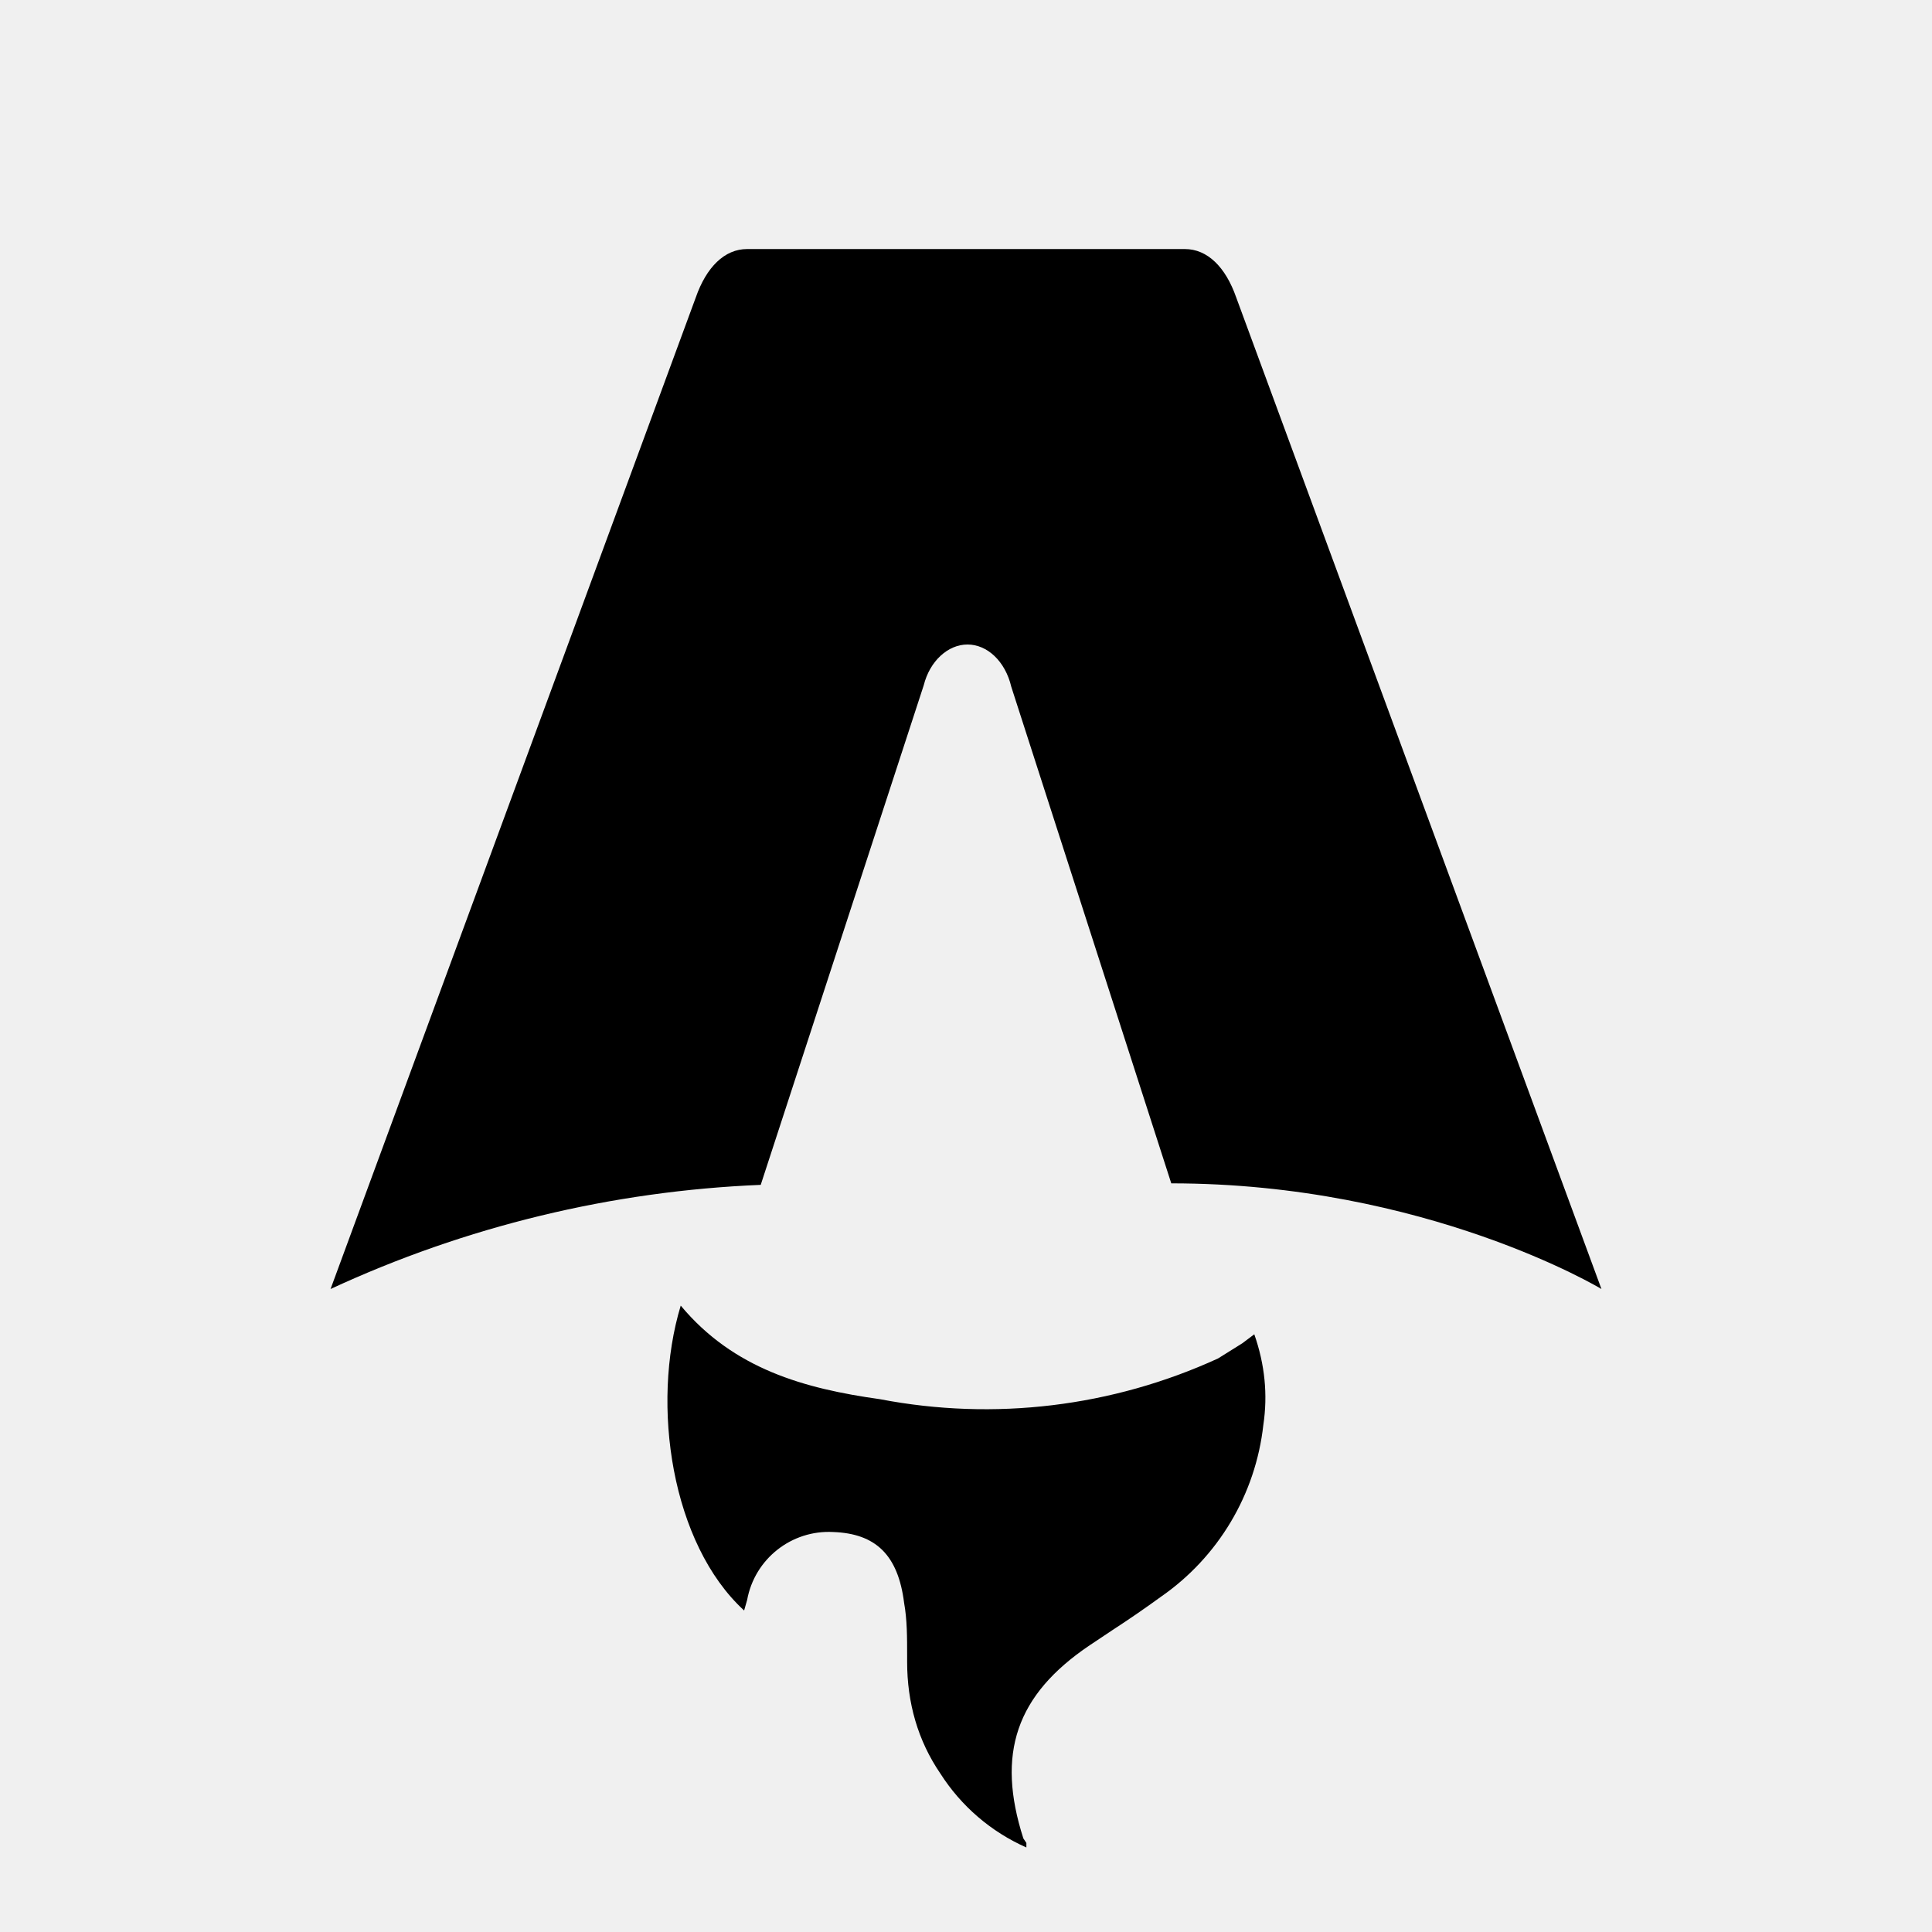
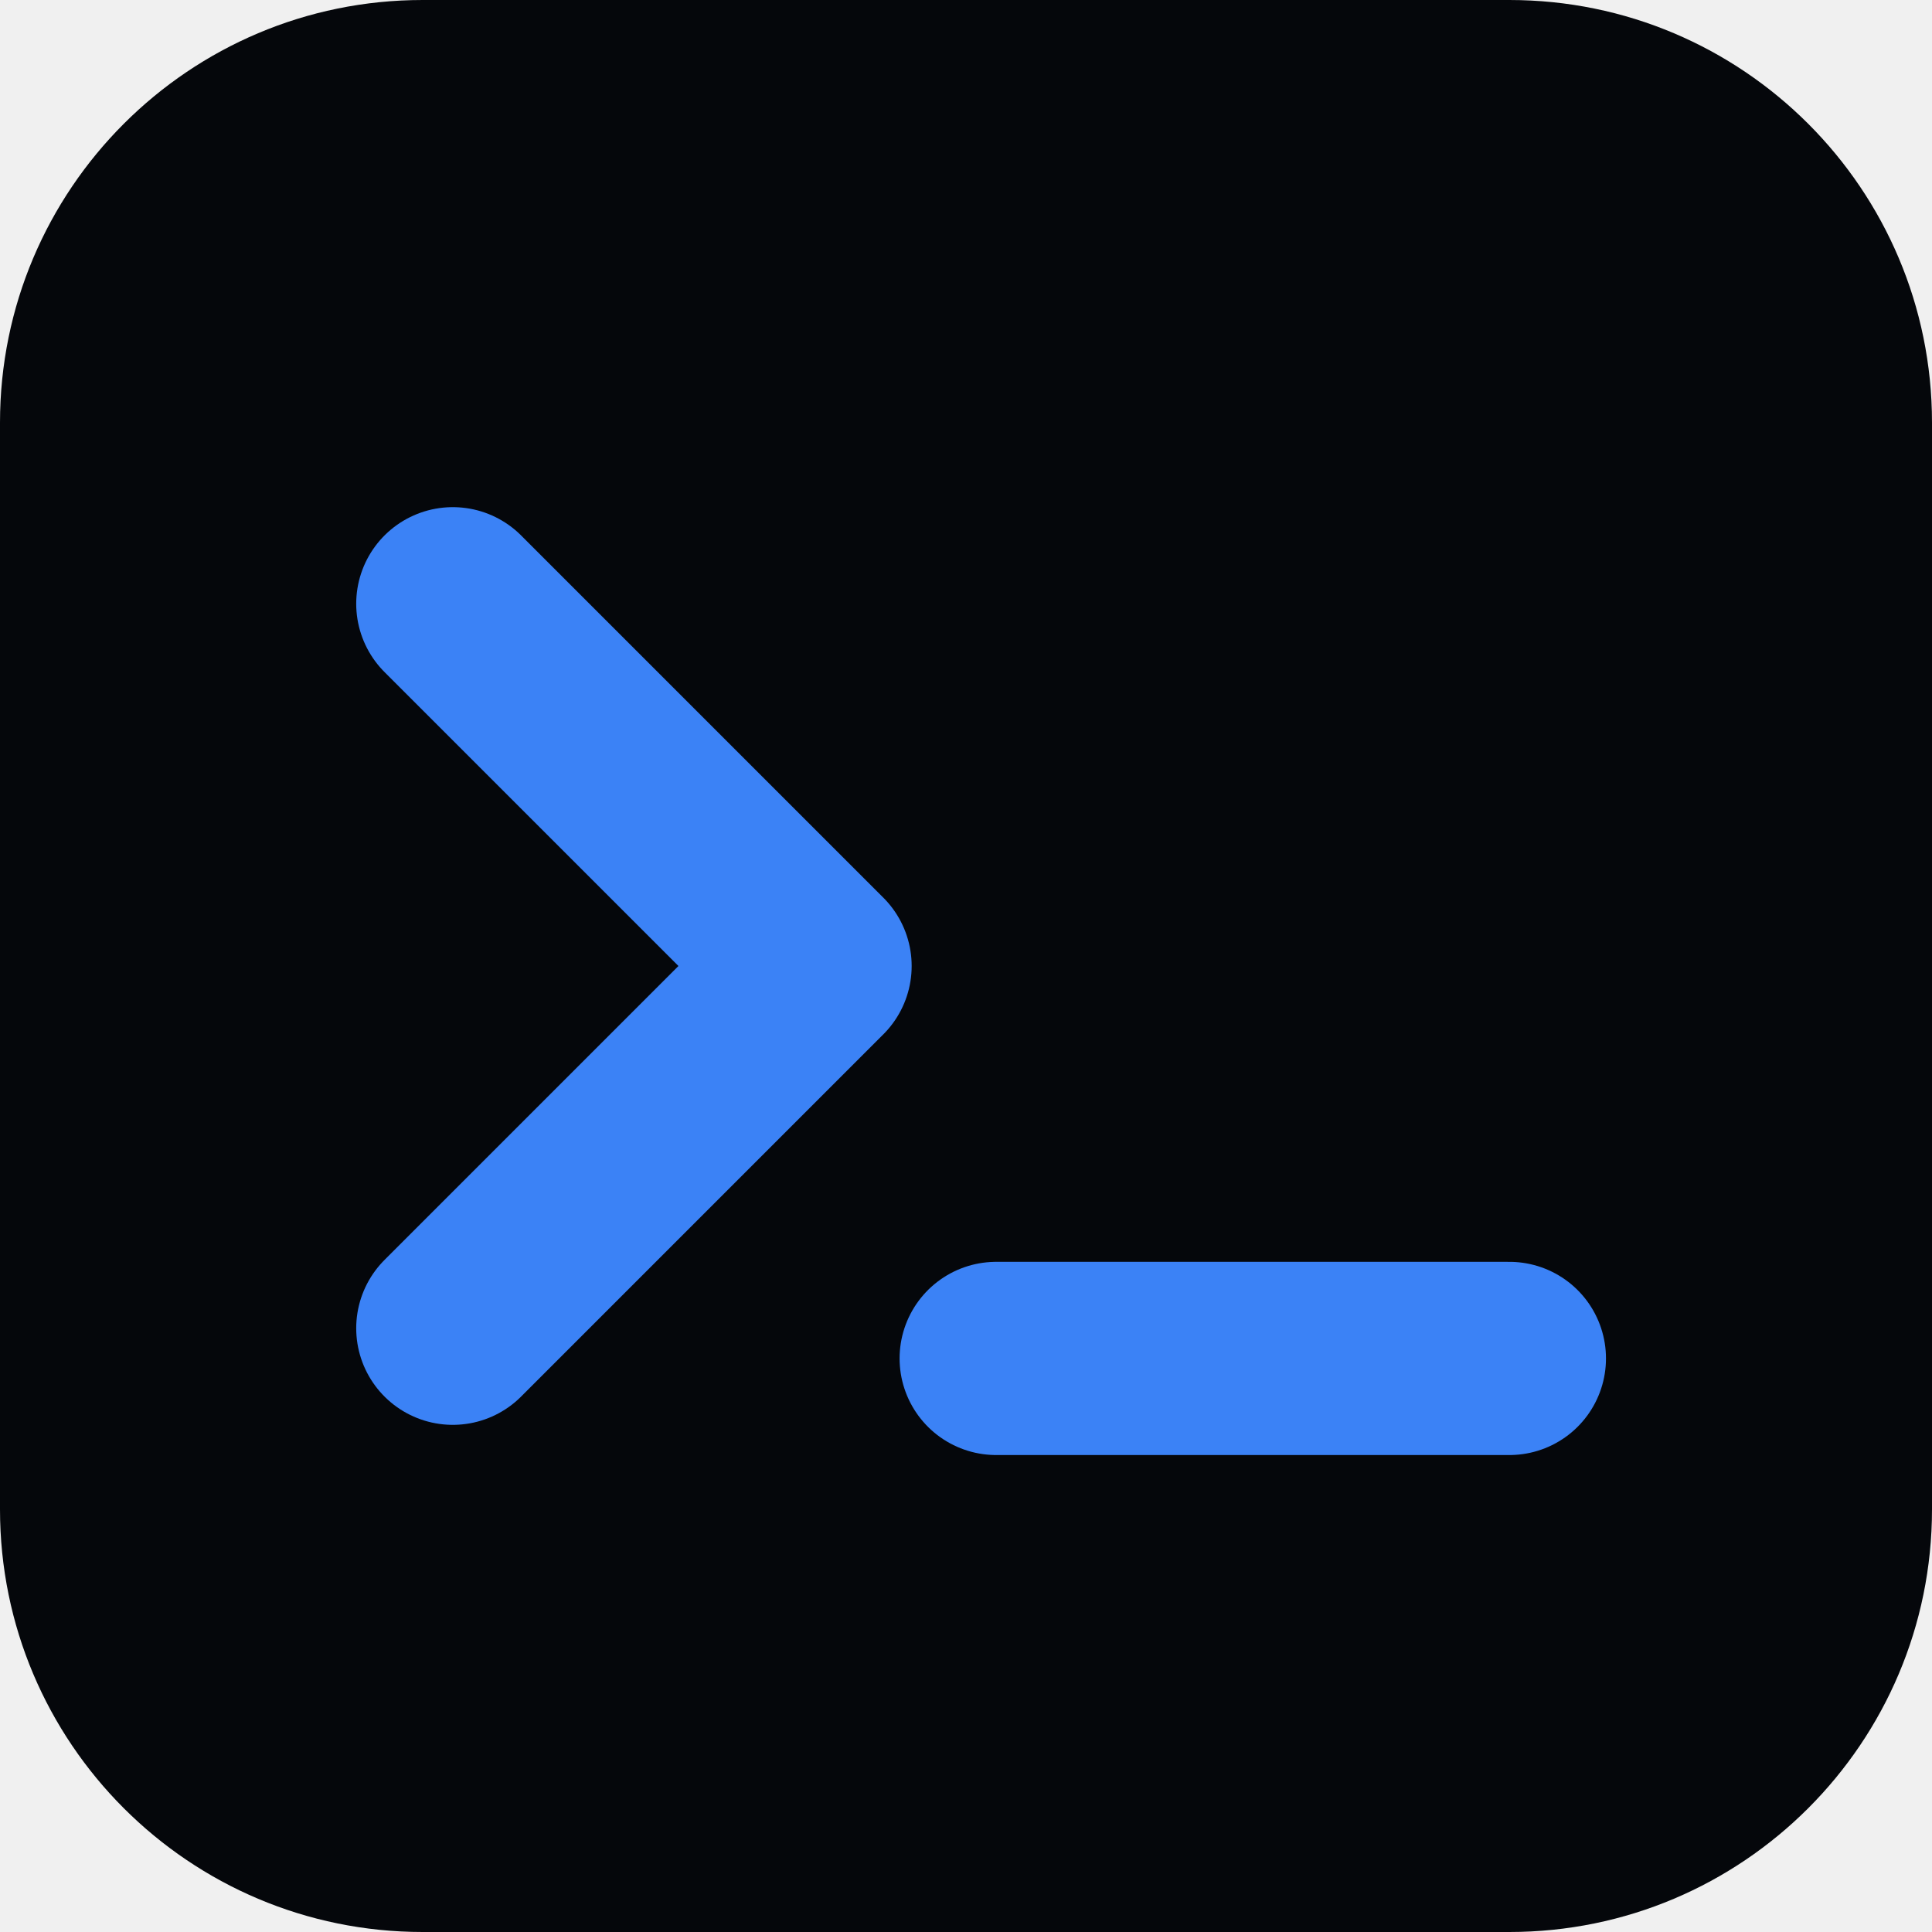
- <svg xmlns="http://www.w3.org/2000/svg" fill="none" viewBox="0 0 128 128">
-   <path d="M50.4 78.5a75.1 75.1 0 0 0-28.5 6.9l24.2-65.7c.7-2 1.9-3.2 3.4-3.2h29c1.5 0 2.7 1.2 3.4 3.2l24.2 65.7s-11.6-7-28.5-7L67 45.5c-.4-1.7-1.6-2.8-2.9-2.8-1.3 0-2.5 1.1-2.9 2.7L50.4 78.5Zm-1.1 28.2Zm-4.2-20.2c-2 6.6-.6 15.8 4.2 20.2a17.5 17.5 0 0 1 .2-.7 5.5 5.5 0 0 1 5.7-4.5c2.8.1 4.3 1.5 4.7 4.7.2 1.1.2 2.3.2 3.5v.4c0 2.7.7 5.2 2.2 7.4a13 13 0 0 0 5.7 4.9v-.3l-.2-.3c-1.8-5.6-.5-9.5 4.4-12.8l1.5-1a73 73 0 0 0 3.2-2.2 16 16 0 0 0 6.8-11.4c.3-2 .1-4-.6-6l-.8.6-1.6 1a37 37 0 0 1-22.4 2.7c-5-.7-9.7-2-13.2-6.2Z" />
-   <style>
-         path { fill: #000; }
-         @media (prefers-color-scheme: dark) {
-             path { fill: #FFF; }
-         }
-     </style>
+ <svg xmlns="http://www.w3.org/2000/svg" viewBox="0 0 32 32">
+   <rect width="32" height="32" rx="7" fill="#05070b" />
+   <g fill="none" stroke="#3b82f6" stroke-width="3.2" stroke-linecap="round" stroke-linejoin="round">
+     <path d="M7.5 10 13.5 16 7.5 22" />
+     <path d="M16.5 22.5H25" />
+   </g>
</svg>
